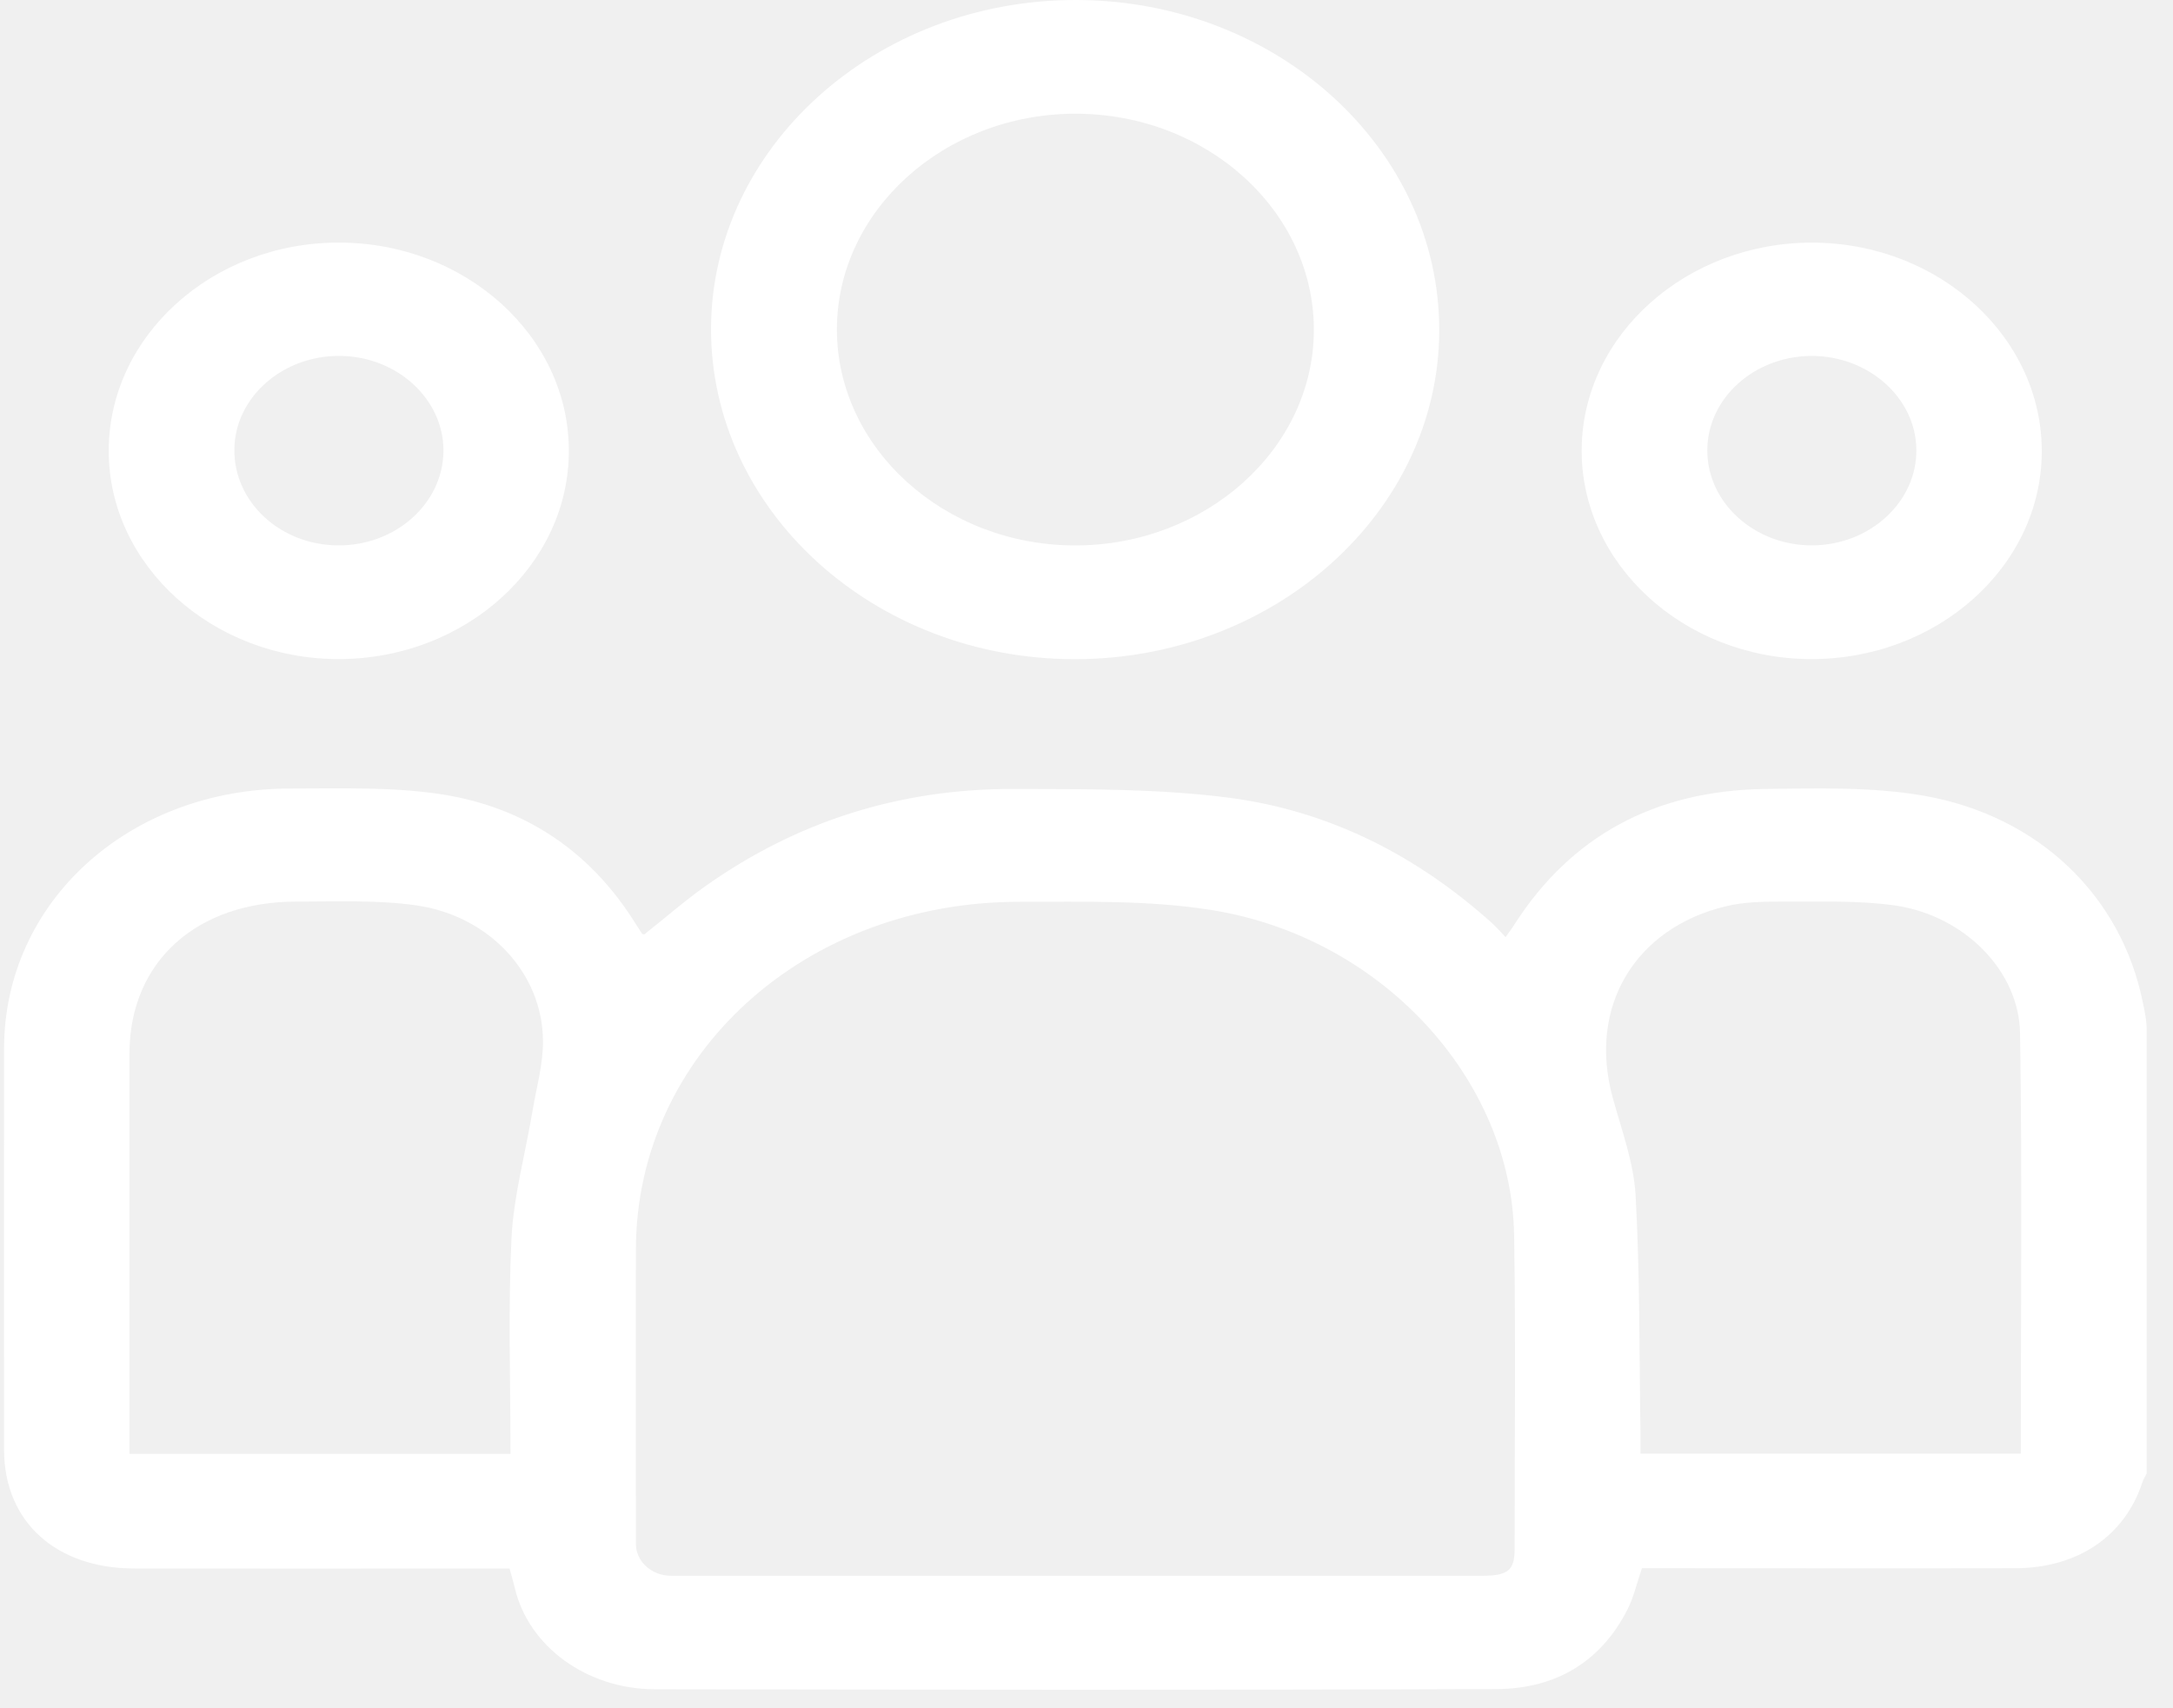
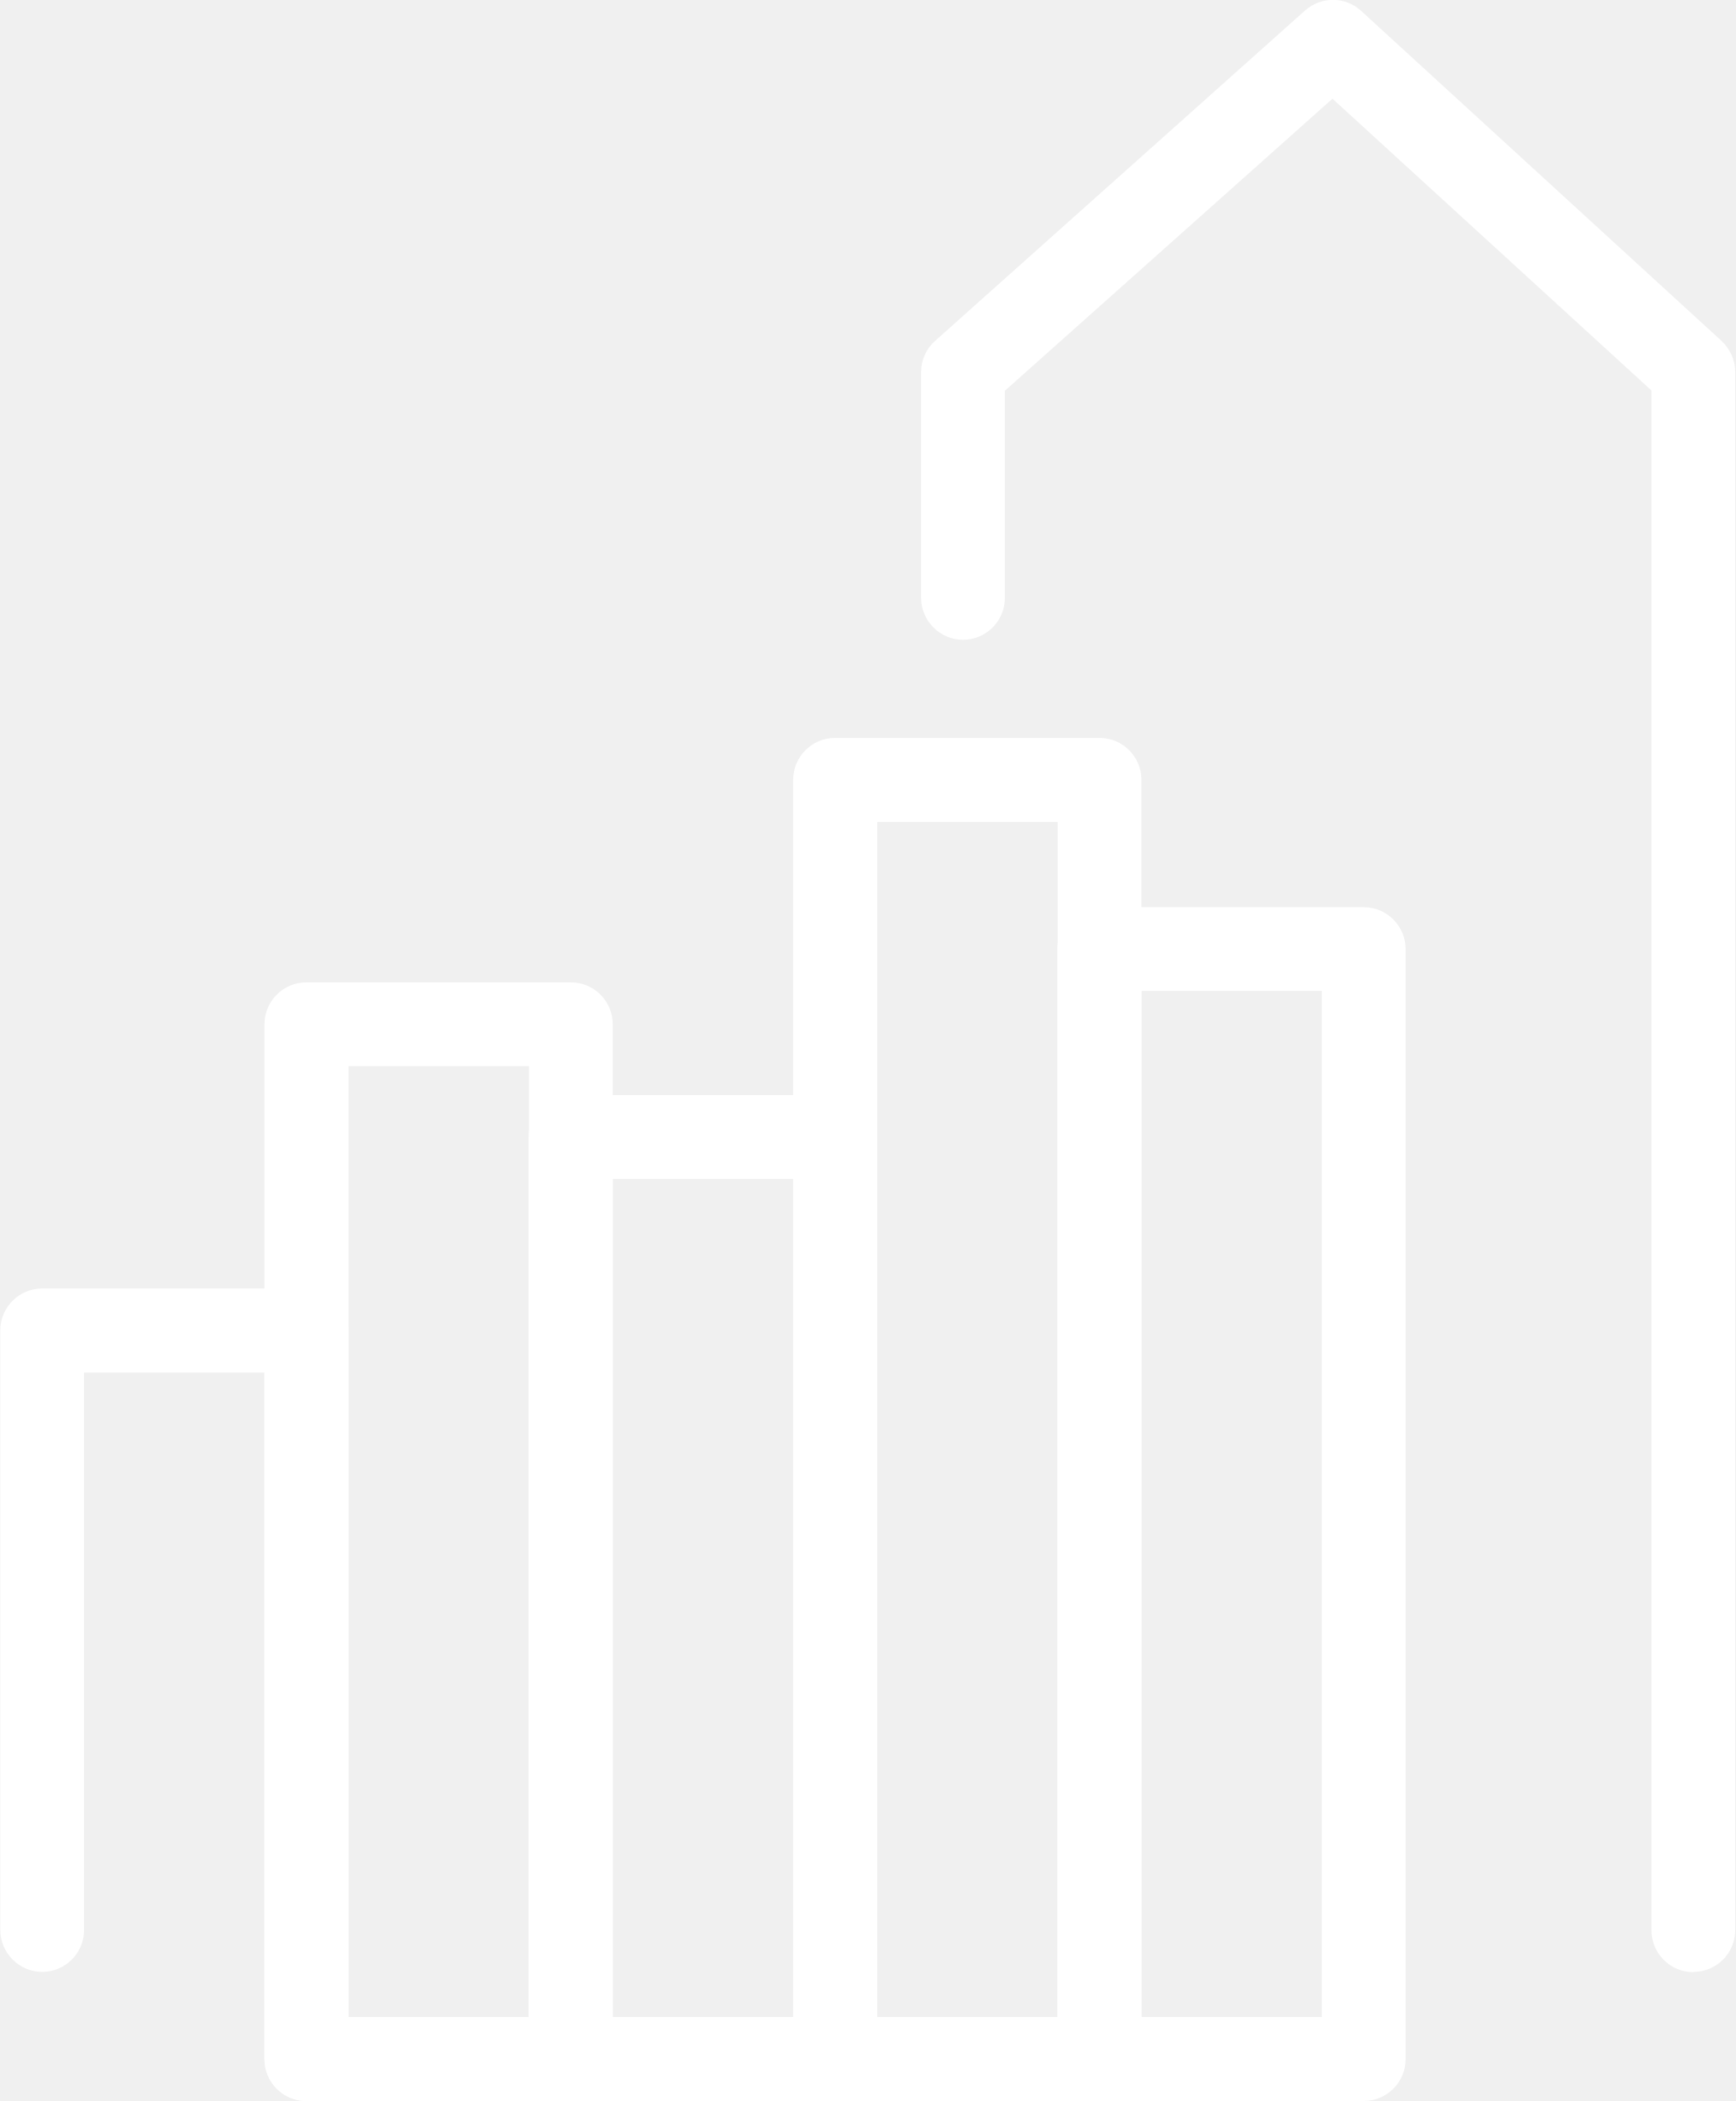
- <svg xmlns="http://www.w3.org/2000/svg" width="70" height="55" viewBox="0 0 70 55" fill="none">
-   <path d="M69.152 47.467C69.105 47.559 69.05 47.645 69.018 47.737C68.453 49.473 66.944 50.511 64.924 50.518C61.152 50.526 57.372 50.518 53.6 50.518C53.356 50.518 53.113 50.518 52.893 50.518C52.728 50.995 52.633 51.436 52.429 51.842C51.604 53.471 50.182 54.402 48.209 54.41C39.172 54.445 30.127 54.431 21.09 54.417C18.921 54.41 17.027 53.058 16.579 51.137C16.532 50.938 16.477 50.753 16.414 50.526C16.155 50.526 15.911 50.526 15.66 50.526C11.888 50.526 8.108 50.533 4.336 50.526C1.79 50.526 0.131 49.01 0.131 46.699C0.131 42.388 0.124 38.077 0.131 33.766C0.139 29.057 4.147 25.408 9.341 25.401C10.953 25.401 12.595 25.344 14.174 25.579C16.909 25.991 18.968 27.421 20.375 29.598C20.477 29.755 20.571 29.911 20.681 30.075C20.689 30.089 20.721 30.089 20.752 30.103C21.42 29.577 22.064 29.008 22.764 28.517C25.663 26.475 28.956 25.408 32.626 25.415C34.96 25.422 37.317 25.401 39.612 25.7C42.897 26.134 45.687 27.606 48.052 29.726C48.194 29.854 48.319 29.996 48.5 30.188C48.633 30.003 48.728 29.875 48.806 29.747C50.606 26.959 53.278 25.465 56.853 25.415C58.551 25.394 60.295 25.344 61.954 25.629C65.71 26.283 68.358 28.901 69.034 32.322C69.097 32.607 69.152 32.892 69.152 33.183V47.467V47.467ZM34.614 50.76C38.991 50.76 43.368 50.76 47.746 50.76C48.571 50.76 48.791 50.59 48.791 49.907C48.791 46.535 48.83 43.156 48.775 39.784C48.689 34.748 44.492 30.181 39.015 29.313C37.003 28.993 34.905 29.05 32.846 29.05C25.923 29.043 20.508 33.959 20.485 40.225C20.477 43.398 20.485 46.571 20.485 49.736C20.485 50.298 20.988 50.76 21.616 50.76C25.946 50.76 30.284 50.76 34.614 50.76ZM16.445 46.834C16.445 44.472 16.367 42.167 16.477 39.877C16.548 38.511 16.925 37.16 17.153 35.794C17.279 35.04 17.498 34.286 17.491 33.532C17.483 31.369 15.77 29.498 13.404 29.164C12.155 28.986 10.858 29.043 9.577 29.043C6.324 29.036 4.179 30.985 4.171 33.923C4.171 38.006 4.171 42.096 4.171 46.179C4.171 46.393 4.171 46.606 4.171 46.834H16.445V46.834ZM65.097 46.827C65.097 42.267 65.144 37.771 65.073 33.283C65.042 31.27 63.274 29.498 61.066 29.171C59.879 29 58.653 29.05 57.443 29.043C56.822 29.043 56.17 29.05 55.572 29.2C52.704 29.897 51.14 32.394 51.95 35.353C52.233 36.391 52.626 37.437 52.688 38.497C52.83 41.05 52.806 43.611 52.846 46.172C52.846 46.386 52.846 46.599 52.846 46.827H65.097Z" fill="white" />
-   <path d="M34.661 7.98819e-06C41.137 0.007 46.386 4.794 46.363 10.67C46.339 16.496 41.058 21.241 34.606 21.234C28.139 21.227 22.882 16.432 22.905 10.563C22.937 4.738 28.21 -0.007 34.661 7.98819e-06ZM26.96 10.613C26.96 14.433 30.41 17.563 34.622 17.57C38.842 17.577 42.308 14.462 42.324 10.649C42.339 6.8 38.874 3.656 34.63 3.663C30.41 3.671 26.96 6.793 26.96 10.613Z" fill="white" />
-   <path d="M10.921 21.231C6.851 21.238 3.503 18.215 3.503 14.53C3.495 10.839 6.827 7.815 10.906 7.815C14.984 7.808 18.324 10.824 18.324 14.516C18.332 18.201 15 21.224 10.921 21.231ZM10.89 17.568C12.752 17.582 14.277 16.209 14.285 14.523C14.293 12.866 12.807 11.493 10.976 11.465C9.114 11.436 7.566 12.795 7.55 14.473C7.526 16.166 9.027 17.561 10.89 17.568Z" fill="white" />
-   <path d="M58.299 21.231C54.228 21.202 50.92 18.158 50.951 14.466C50.983 10.782 54.346 7.787 58.425 7.816C62.495 7.844 65.804 10.889 65.772 14.58C65.749 18.265 62.385 21.259 58.299 21.231ZM58.393 17.568C60.248 17.553 61.757 16.159 61.733 14.473C61.709 12.816 60.201 11.472 58.37 11.465C56.507 11.465 54.991 12.838 54.998 14.523C55.006 16.209 56.531 17.582 58.393 17.568Z" fill="white" />
+ <svg xmlns="http://www.w3.org/2000/svg" viewBox="0 0 60.5 73.23">
+   <defs>
+     <style>.d{fill:white;}</style>
+   </defs>
+   <g id="a" />
+   <g id="b">
+     <g id="c">
+       <g>
+         <path class="d" d="M46.58,73.23h-12.19c-.81,0-1.46-.66-1.46-1.46s.66-1.46,1.46-1.46h12.19c.81,0,1.46,.66,1.46,1.46s-.66,1.46-1.46,1.46Z" />
+         <path class="d" d="M59.03,68.74c-.81,0-1.46-.66-1.46-1.46V13.61L46.45,3.44l-11.42,10.18v7.22c0,.81-.66,1.46-1.46,1.46s-1.46-.66-1.46-1.46v-7.87c0-.42,.18-.82,.49-1.09L45.49,.37c.56-.5,1.41-.5,1.96,.01l12.56,11.5c.3,.28,.48,.67,.48,1.08v54.31c0,.81-.65,1.46-1.46,1.46Z" />
+         <path class="d" d="M10.68,73.23c-.81,0-1.46-.66-1.46-1.46v-23.93H2.93v19.43c0,.81-.66,1.46-1.46,1.46s-1.46-.66-1.46-1.46v-20.9c0-.81,.66-1.46,1.46-1.46H10.68c.81,0,1.46,.66,1.46,1.46v25.39c0,.81-.66,1.46-1.46,1.46Z" />
+         <path class="d" d="M19.9,73.23H10.68c-.81,0-1.46-.66-1.46-1.46V35.7c0-.81,.66-1.46,1.46-1.46h9.22c.81,0,1.46,.66,1.46,1.46v36.07c0,.81-.66,1.46-1.46,1.46Zm-7.75-2.93h6.29V37.16h-6.29v33.14Z" />
+         <path class="d" d="M29.11,73.23h-9.22c-.81,0-1.46-.66-1.46-1.46V39.63c0-.81,.66-1.46,1.46-1.46h9.22c.81,0,1.46,.66,1.46,1.46v32.14c0,.81-.66,1.46-1.46,1.46Zm-7.75-2.93h6.29v-29.21h-6.29v29.21Z" />
+         <path class="d" d="M38.33,73.23h-9.22c-.81,0-1.46-.66-1.46-1.46V27.18c0-.81,.66-1.46,1.46-1.46h9.22c.81,0,1.46,.66,1.46,1.46v44.59c0,.81-.66,1.46-1.46,1.46Zm-7.75-2.93h6.29V28.65h-6.29v41.66Z" />
+         <path class="d" d="M47.54,73.23h-9.22c-.81,0-1.46-.66-1.46-1.46V33.08c0-.81,.66-1.46,1.46-1.46h9.22c.81,0,1.46,.66,1.46,1.46v38.69c0,.81-.66,1.46-1.46,1.46Zm-7.75-2.93h6.29V34.54h-6.29v35.76Z" />
+       </g>
+     </g>
+   </g>
</svg>
